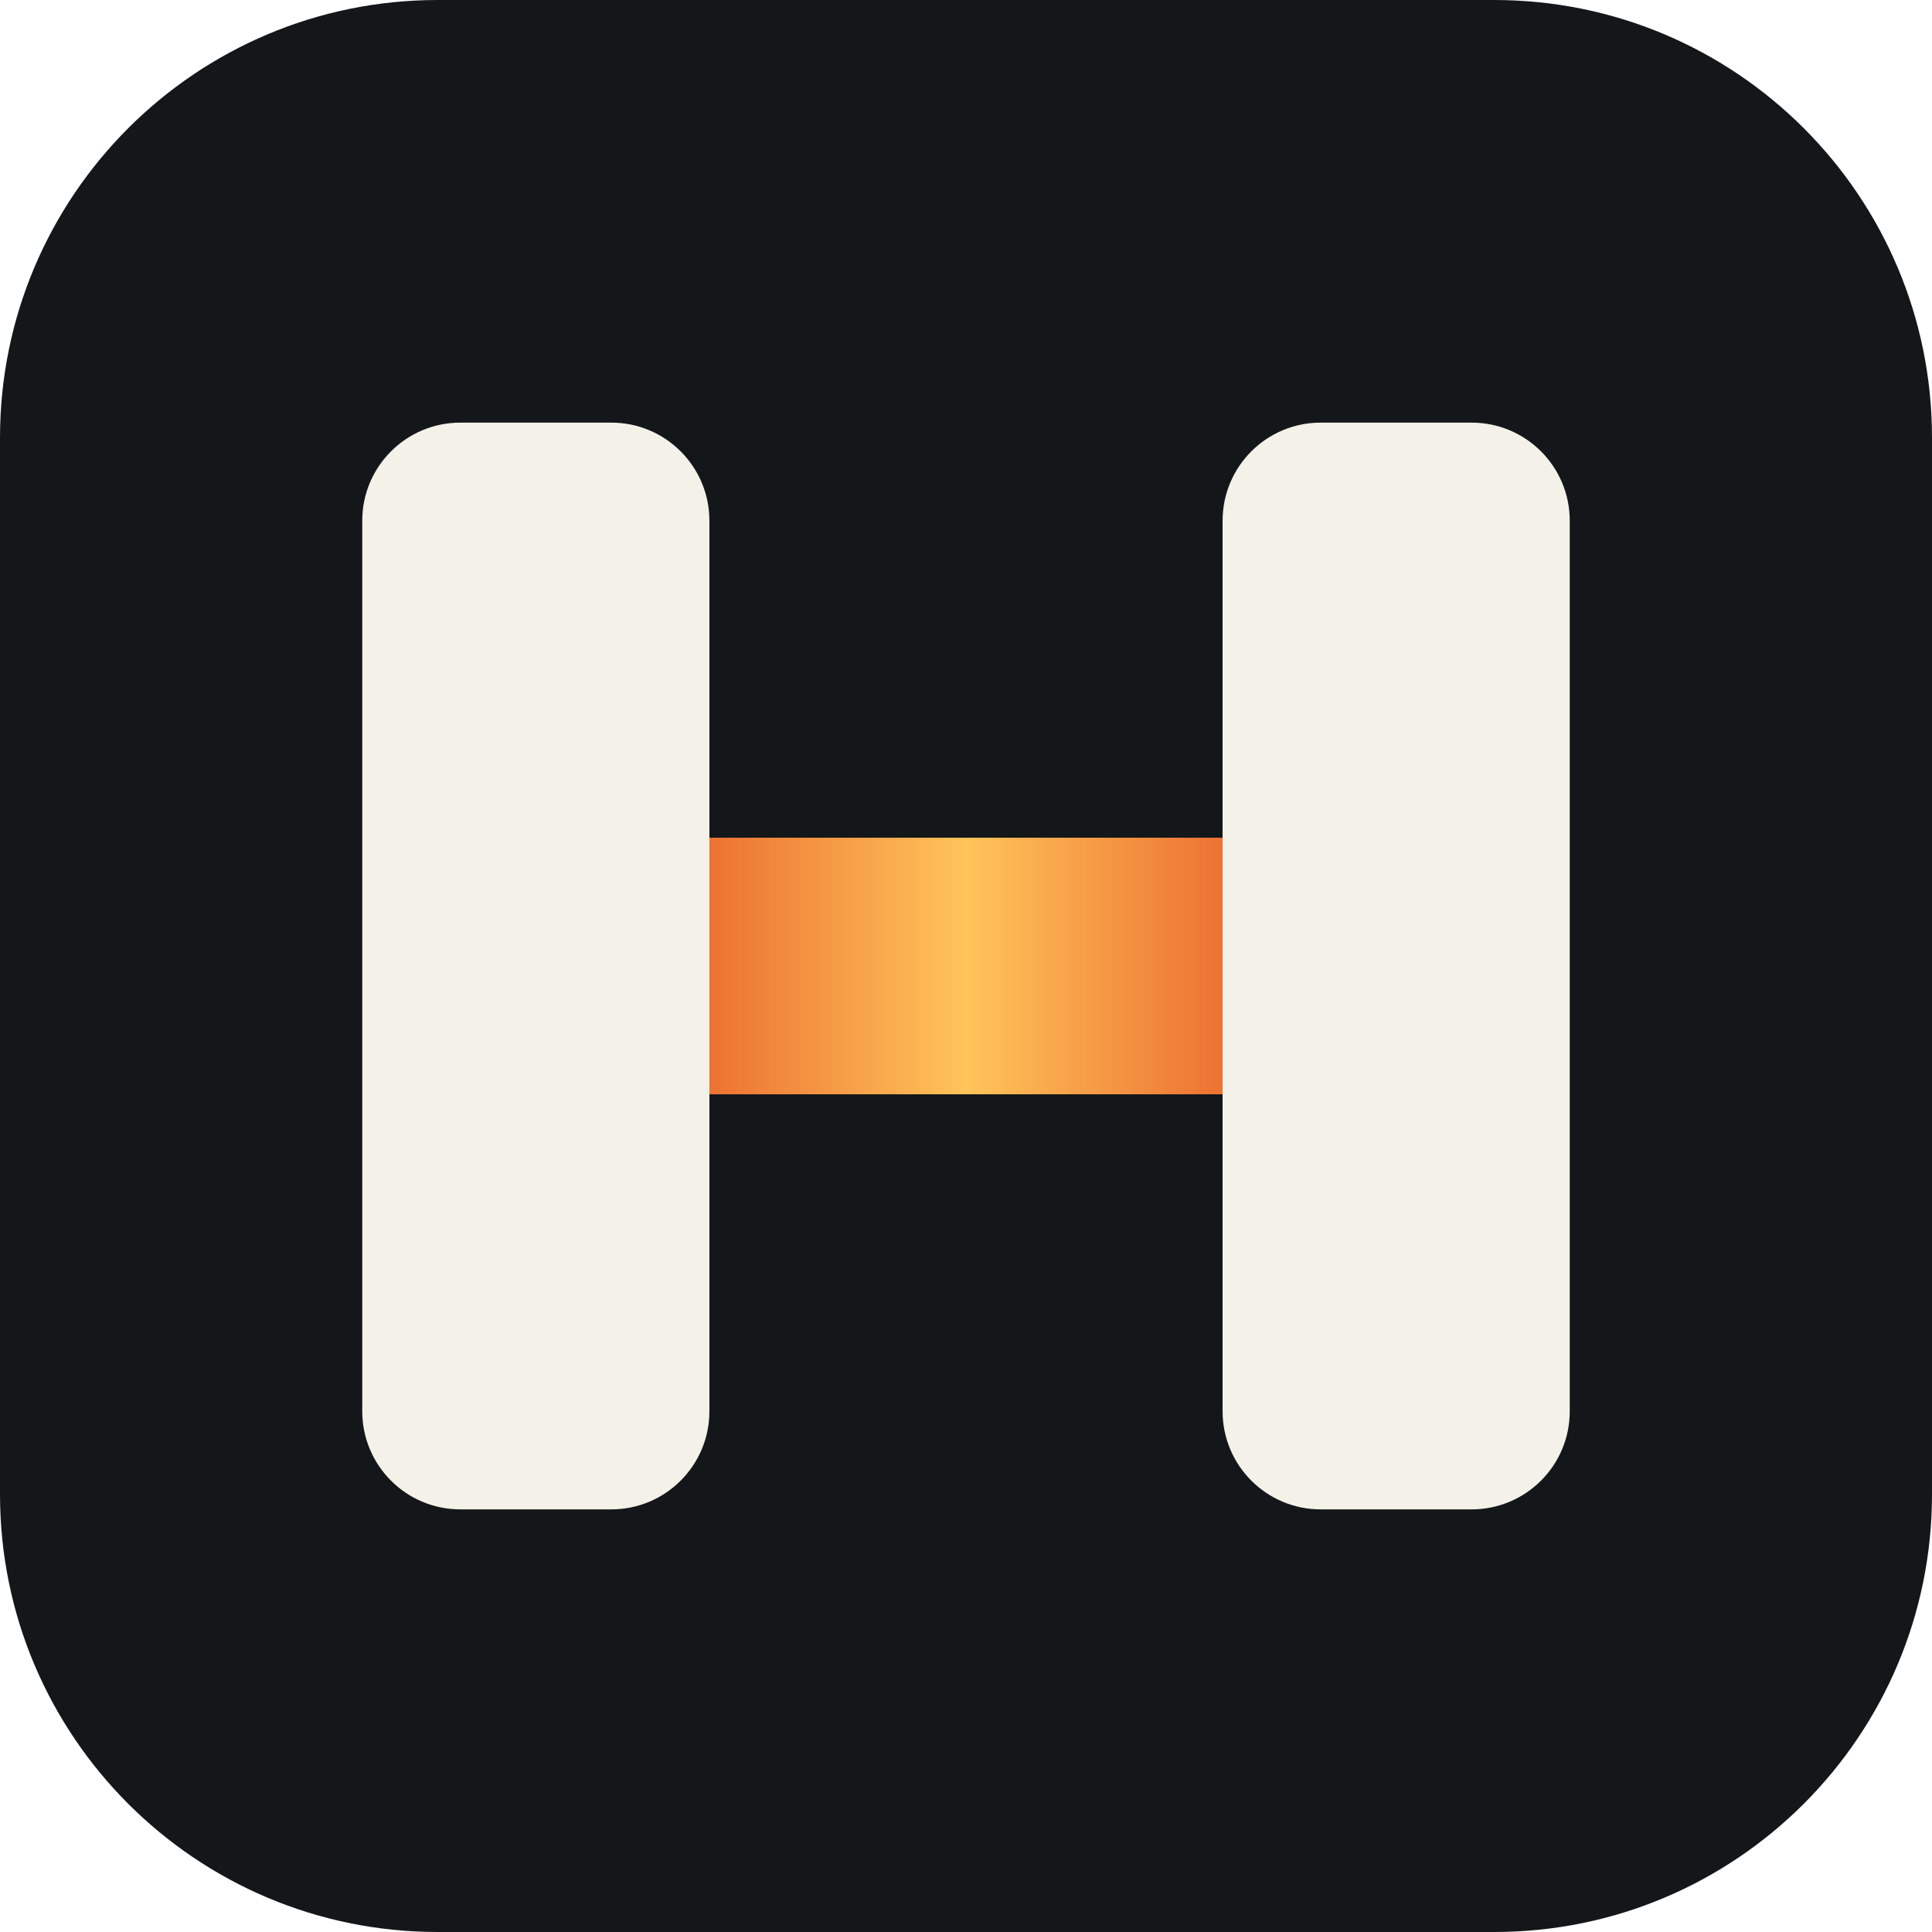
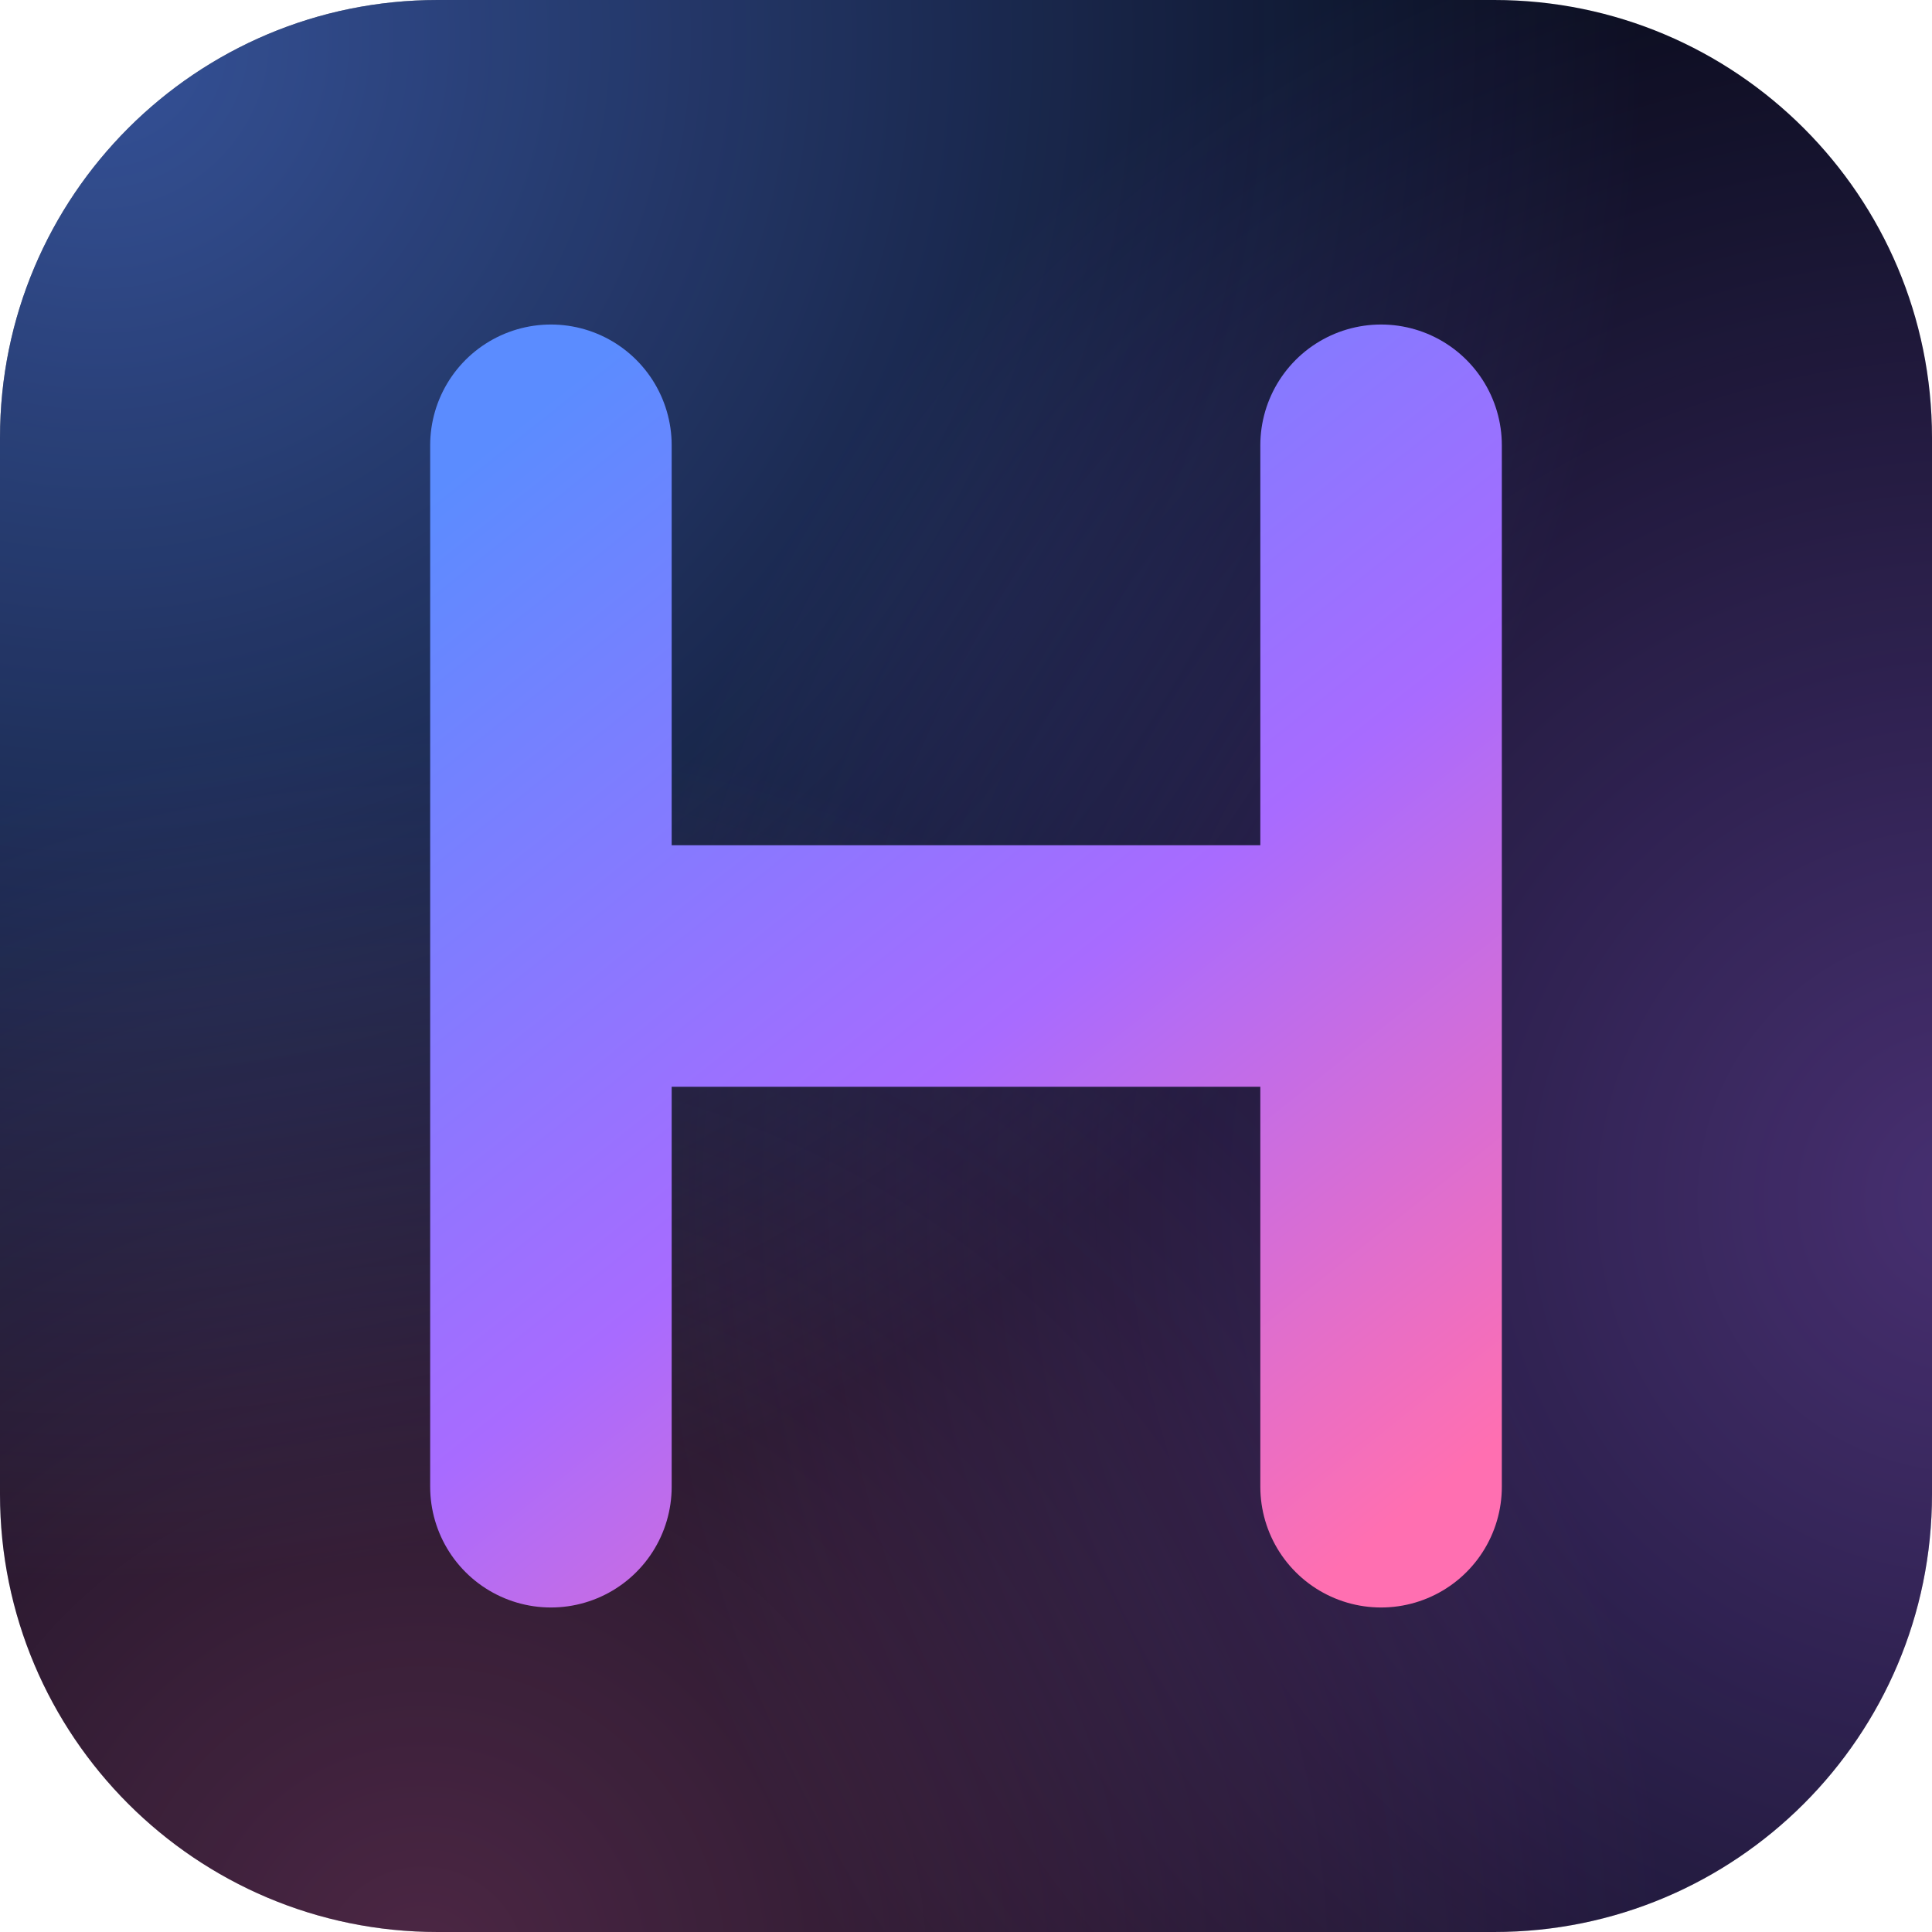
<svg xmlns="http://www.w3.org/2000/svg" viewBox="0 0 512 512">
  <defs>
-     <linearGradient id="b" x1="0" y1="0" x2="1" y2="0">
-       <stop offset="0" stop-color="#e2441c" />
-       <stop offset=".5" stop-color="#ffc45a" />
-       <stop offset="1" stop-color="#e2441c" />
+     <linearGradient id="h" gradientUnits="userSpaceOnUse" x1="140" y1="110" x2="372" y2="402">
+       <stop offset="0" stop-color="#5B8CFF" />
+       <stop offset=".55" stop-color="#A86BFF" />
+       <stop offset="1" stop-color="#FF6FB1" />
    </linearGradient>
+     <radialGradient id="a" cx="26" cy="10" r="410" gradientUnits="userSpaceOnUse">
+       <stop offset="0" stop-color="#5B8CFF" stop-opacity=".55" />
+       <stop offset="1" stop-color="#5B8CFF" stop-opacity="0" />
+     </radialGradient>
+     <radialGradient id="b" cx="522" cy="318" r="360" gradientUnits="userSpaceOnUse">
+       <stop offset="0" stop-color="#B06BFF" stop-opacity=".38" />
+       <stop offset="1" stop-color="#B06BFF" stop-opacity="0" />
+     </radialGradient>
+     <radialGradient id="c" cx="112" cy="522" r="330" gradientUnits="userSpaceOnUse">
+       <stop offset="0" stop-color="#FF6FB1" stop-opacity=".28" />
+       <stop offset="1" stop-color="#FF6FB1" stop-opacity="0" />
+     </radialGradient>
  </defs>
-   <rect width="512" height="512" rx="116" fill="#14171a" />
-   <g transform="translate(96,112) scale(1)">
-     <rect x="54" y="110" width="212" height="68" fill="url(#b)" />
-     <rect width="92" height="288" rx="26" fill="#f4f1e8" />
-     <rect x="228" width="92" height="288" rx="26" fill="#f4f1e8" />
-   </g>
+   <rect width="512" height="512" rx="116" fill="#070B1A" />
+   <rect width="512" height="512" rx="116" fill="url(#a)" />
+   <rect width="512" height="512" rx="116" fill="url(#b)" />
+   <rect width="512" height="512" rx="116" fill="url(#c)" />
+   <path d="M146 118v276M366 118v276M146 256h220" fill="none" stroke="url(#h)" stroke-width="64" stroke-linecap="round" />
</svg>
